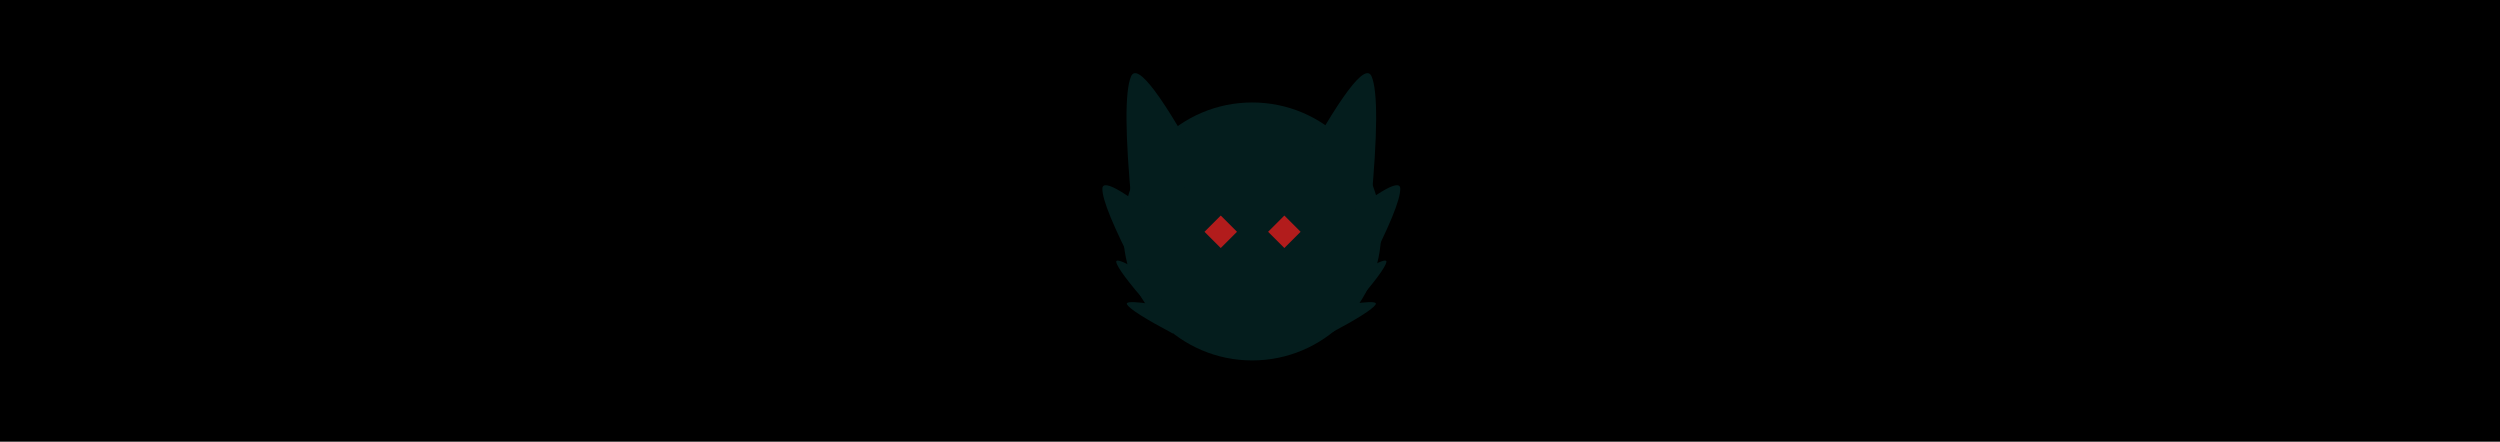
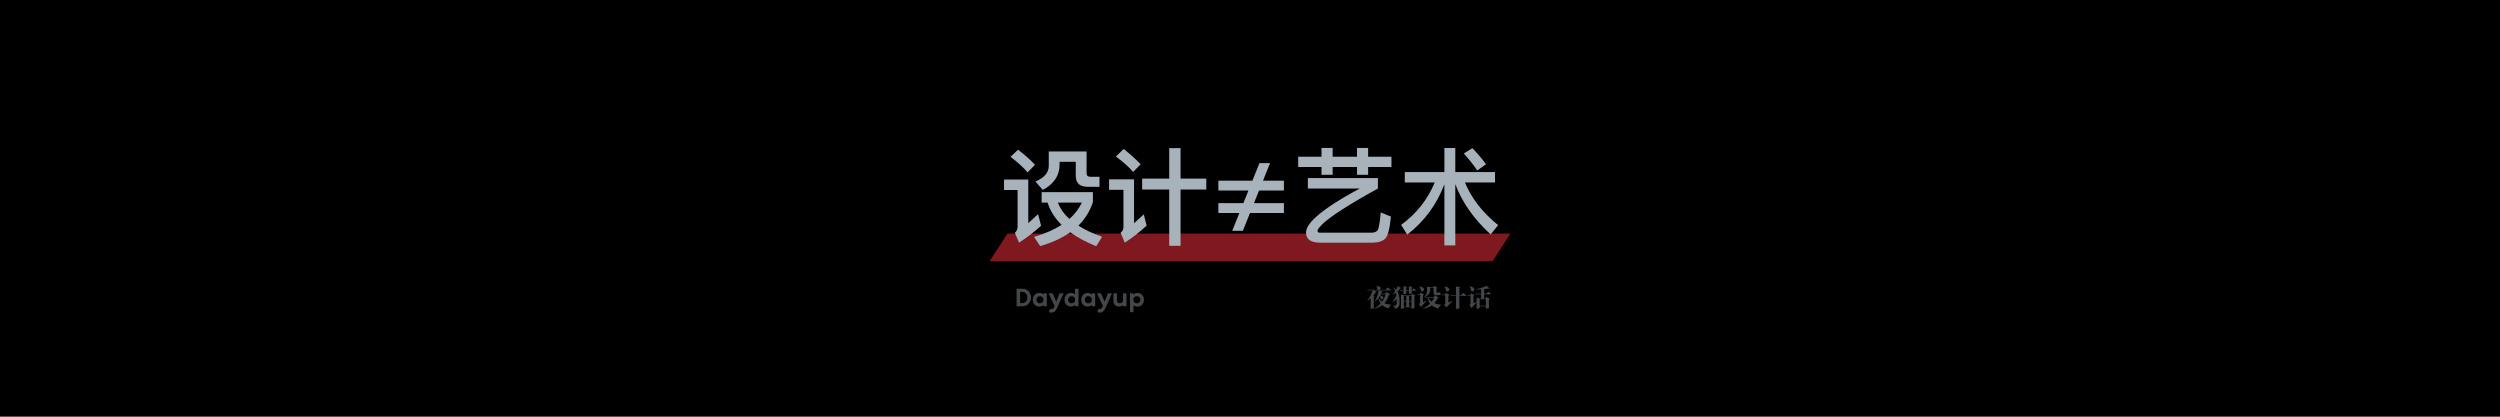
- <svg xmlns="http://www.w3.org/2000/svg" width="1132px" height="200px" viewBox="0 0 1132 200" version="1.1">
-   <g id="画板" stroke="none" stroke-width="1" fill="none" fill-rule="evenodd">
-     <rect fill="#000000" x="0" y="0" width="1132" height="200" />
-     <g id="character" transform="translate(483, 32)">
-       <circle id="Oval-7" fill="#041D1D" cx="84" cy="72.8" r="58.4" />
-       <g id="eyes">
-         <g id="spikes" fill="#041D1D">
-           <path d="M48.145,119.054 C35.565,112.385 28.622,107.988 27.315,105.863 C26.007,103.737 35.889,104.8 56.96,109.051 L48.145,119.054 Z" id="Path-6" />
-           <path d="M40.111,104.713 C27.531,98.044 20.587,93.647 19.28,91.522 C17.973,89.397 27.855,90.459 48.926,94.71 L40.111,104.713 Z" id="Path-6-Copy" transform="translate(34.04593, 97.5862) rotate(21) translate(-34.04593, -97.5862) " />
-           <path d="M37.501,88.583 C20.939,73.89 11.798,64.202 10.077,59.519 C8.356,54.836 21.366,57.177 49.106,66.543 L37.501,88.583 Z" id="Path-6-Copy-2" transform="translate(29.51591, 72.88023) rotate(21) translate(-29.51591, -72.88023) " />
-           <path d="M48.24,59.234 C24.045,37.769 10.691,23.616 8.177,16.775 C5.663,9.934 24.669,13.355 65.193,27.037 L48.24,59.234 Z" id="Path-6-Copy-3" transform="translate(36.57474, 36.2945) rotate(43) translate(-36.57474, -36.2945) " />
-         </g>
-         <g id="spikes-copy" transform="translate(130.2, 60) scale(-1, 1) translate(-130.2, -60) translate(93.2, 0)" fill="#041D1D">
-           <path d="M48.145,119.054 C35.565,112.385 28.622,107.988 27.315,105.863 C26.007,103.737 35.889,104.8 56.96,109.051 L48.145,119.054 Z" id="Path-6" />
-           <path d="M40.111,104.713 C27.531,98.044 20.587,93.647 19.28,91.522 C17.973,89.397 27.855,90.459 48.926,94.71 L40.111,104.713 Z" id="Path-6-Copy" transform="translate(34.04593, 97.5862) rotate(21) translate(-34.04593, -97.5862) " />
-           <path d="M37.501,88.583 C20.939,73.89 11.798,64.202 10.077,59.519 C8.356,54.836 21.366,57.177 49.106,66.543 L37.501,88.583 Z" id="Path-6-Copy-2" transform="translate(29.51591, 72.88023) rotate(21) translate(-29.51591, -72.88023) " />
-           <path d="M48.24,59.234 C24.045,37.769 10.691,23.616 8.177,16.775 C5.663,9.934 24.669,13.355 65.193,27.037 L48.24,59.234 Z" id="Path-6-Copy-3" transform="translate(36.57474, 36.2945) rotate(43) translate(-36.57474, -36.2945) " />
-         </g>
-         <g id="Group-3" transform="translate(61.6, 64.8)" fill="#B21C1C">
-           <rect id="Rectangle-8-Copy" transform="translate(8.153911, 8.153911) rotate(45) translate(-8.153911, -8.153911) " x="2.954" y="2.954" width="10.4" height="10.4" />
-         </g>
-         <g id="Group-3-Copy" transform="translate(90.4, 64.8)" fill="#B21C1C">
-           <rect id="Rectangle-8" transform="translate(8.153911, 8.153911) rotate(45) translate(-8.153911, -8.153911) " x="2.954" y="2.954" width="10.4" height="10.4" />
-         </g>
+ <svg xmlns="http://www.w3.org/2000/svg" width="1200px" height="200px" viewBox="0 0 1200 200" version="1.1">
+   <g id="PC端banner模板" stroke="none" stroke-width="1" fill="none" fill-rule="evenodd">
+     <rect fill="#000000" x="0" y="0" width="1200" height="200" />
+     <g id="编组-2" transform="translate(475, 71)">
+       <g id="编组">
+         <polygon id="矩形" fill="#FF3040" opacity="0.5" points="8.562 41.124 250 41.124 241.438 54.39 0 54.39" />
+         <path d="M13.639,0.857 C16.865,3.277 19.587,5.696 21.805,8.116 L18.226,11.746 C16.26,9.427 13.538,6.906 10.059,4.285 L13.639,0.857 Z M6.934,15.173 L18.579,15.173 L18.579,36.094 C20.041,34.783 21.603,33.372 23.267,31.809 L24.729,37.354 C21.402,40.379 17.873,43.05 14.143,45.47 L12.126,40.731 C12.983,39.975 13.437,39.017 13.437,37.908 L13.437,20.214 L6.934,20.214 L6.934,15.173 Z M24.981,21.223 L49.581,21.223 L49.581,26.012 C48.17,30.347 45.851,34.128 42.624,37.304 C45.75,39.32 49.531,41.084 54.017,42.647 L51.194,47.184 C46.254,45.168 42.07,42.949 38.743,40.479 C34.811,43.252 30.022,45.47 24.275,47.134 L21.351,42.697 C26.544,41.185 30.929,39.27 34.559,36.951 C31.333,33.724 29.064,30.196 27.854,26.264 L24.981,26.264 L24.981,21.223 Z M32.794,26.264 C33.903,29.137 35.718,31.758 38.34,34.077 C40.91,31.758 42.876,29.188 44.288,26.264 L32.794,26.264 Z M28.409,1.714 L46.556,1.714 L46.556,12.149 C46.556,13.258 47.161,13.863 48.422,13.863 L52.757,13.863 L52.757,18.652 L47.01,18.652 C43.229,18.652 41.364,16.887 41.364,13.359 L41.364,6.654 L33.601,6.654 L33.601,8.015 C33.601,13.258 30.879,17.341 25.535,20.164 L22.007,16.131 C26.241,14.367 28.409,11.846 28.409,8.57 L28.409,1.714 Z M73.223,14.72 L86.229,14.72 L86.229,0.101 L91.674,0.101 L91.674,14.72 L104.024,14.72 L104.024,19.962 L91.674,19.962 L91.674,46.982 L86.229,46.982 L86.229,19.962 L73.223,19.962 L73.223,14.72 Z M64.351,0.504 C67.527,2.974 70.249,5.444 72.518,7.864 L68.888,11.544 C66.973,9.225 64.2,6.755 60.621,4.134 L64.351,0.504 Z M57.344,15.073 L69.342,15.073 L69.342,36.144 C70.804,34.884 72.366,33.472 74.03,31.91 L75.391,37.304 C72.114,40.328 68.636,43.05 64.906,45.47 L62.889,40.731 C63.797,39.975 64.25,39.068 64.25,38.009 L64.25,20.114 L57.344,20.114 L57.344,15.073 Z M129.532,7.309 L134.623,7.309 L131.246,15.728 L141.277,15.728 L141.277,20.467 L129.33,20.467 L126.91,26.516 L141.277,26.516 L141.277,31.254 L124.995,31.254 L121.567,39.774 L116.475,39.774 L119.903,31.254 L109.821,31.254 L109.821,26.516 L121.819,26.516 L124.239,20.467 L109.821,20.467 L109.821,15.728 L126.154,15.728 L129.532,7.309 Z M148.133,4.234 L159.324,4.234 L159.324,0 L164.668,0 L164.668,4.234 L176.363,4.234 L176.363,0 L181.706,0 L181.706,4.234 L192.897,4.234 L192.897,9.175 L181.706,9.175 L181.706,12.905 L176.363,12.905 L176.363,9.175 L164.668,9.175 L164.668,12.905 L159.324,12.905 L159.324,9.175 L148.133,9.175 L148.133,4.234 Z M152.771,14.468 L186.394,14.468 L186.394,19.509 C172.431,27.171 163.458,32.968 159.526,36.799 C158.417,37.908 157.711,38.816 157.408,39.622 C157.408,40.328 157.711,40.681 158.417,40.681 L183.37,40.681 C184.58,40.681 185.537,40.328 186.142,39.673 C186.747,39.068 187.302,36.144 187.755,30.952 L192.645,32.968 C192.091,38.917 191.133,42.445 189.772,43.655 C188.411,44.865 186.445,45.47 183.874,45.47 L158.669,45.47 C154.132,45.47 151.914,43.857 151.914,40.631 C151.914,38.463 153.527,35.942 156.753,33.069 C160.988,29.238 167.944,24.701 177.673,19.509 L152.771,19.509 L152.771,14.468 Z M199.299,11.594 L218.304,11.594 L218.304,0.05 L223.547,0.05 L223.547,11.594 L242.602,11.594 L242.602,16.585 L228.184,16.585 C231.31,24.197 236.603,31.002 244.114,37.052 L240.535,41.538 C232.57,34.279 226.874,26.264 223.547,17.392 L223.547,46.781 L218.304,46.781 L218.304,17.442 C214.624,27.222 208.676,35.287 200.459,41.639 L197.535,36.951 C204.844,31.607 210.238,24.852 213.666,16.585 L199.299,16.585 L199.299,11.594 Z M231.764,0.101 C234.586,3.075 236.754,5.646 238.266,7.864 L234.082,10.838 C232.469,8.419 230.352,5.696 227.63,2.672 L231.764,0.101 Z" id="设计≠艺术" fill="#A8B2BA" fill-rule="nonzero" />
      </g>
+       <path d="M12.96,76 L12.96,67.6 L15.72,67.6 C16.392,67.6 16.986,67.718 17.502,67.954 C18.018,68.19 18.452,68.504 18.804,68.896 C19.156,69.288 19.422,69.736 19.602,70.24 C19.782,70.744 19.872,71.264 19.872,71.8 C19.872,72.336 19.782,72.856 19.602,73.36 C19.422,73.864 19.156,74.312 18.804,74.704 C18.452,75.096 18.018,75.41 17.502,75.646 C16.986,75.882 16.392,76 15.72,76 L12.96,76 Z M15.672,74.5 C16.016,74.5 16.338,74.43 16.638,74.29 C16.938,74.15 17.202,73.96 17.43,73.72 C17.658,73.48 17.838,73.196 17.97,72.868 C18.102,72.54 18.168,72.184 18.168,71.8 C18.168,71.416 18.102,71.06 17.97,70.732 C17.838,70.404 17.658,70.12 17.43,69.88 C17.202,69.64 16.938,69.45 16.638,69.31 C16.338,69.17 16.016,69.1 15.672,69.1 L14.664,69.1 L14.664,74.5 L15.672,74.5 Z M25.896,76 L25.896,75.376 C25.584,75.656 25.254,75.854 24.906,75.97 C24.558,76.086 24.192,76.144 23.808,76.144 C23.376,76.144 22.974,76.066 22.602,75.91 C22.23,75.754 21.91,75.532 21.642,75.244 C21.374,74.956 21.162,74.612 21.006,74.212 C20.85,73.812 20.772,73.368 20.772,72.88 C20.772,72.392 20.85,71.948 21.006,71.548 C21.162,71.148 21.374,70.804 21.642,70.516 C21.91,70.228 22.23,70.006 22.602,69.85 C22.974,69.694 23.376,69.616 23.808,69.616 C24.184,69.616 24.546,69.672 24.894,69.784 C25.242,69.896 25.572,70.092 25.884,70.372 L25.884,69.796 L27.468,69.796 L27.468,76 L25.896,76 Z M25.788,72.124 C25.556,71.764 25.288,71.514 24.984,71.374 C24.68,71.234 24.396,71.164 24.132,71.164 C23.916,71.164 23.71,71.2 23.514,71.272 C23.318,71.344 23.144,71.45 22.992,71.59 C22.84,71.73 22.718,71.908 22.626,72.124 C22.534,72.34 22.488,72.592 22.488,72.88 C22.488,73.168 22.534,73.42 22.626,73.636 C22.718,73.852 22.84,74.03 22.992,74.17 C23.144,74.31 23.318,74.416 23.514,74.488 C23.71,74.56 23.916,74.596 24.132,74.596 C24.396,74.596 24.68,74.528 24.984,74.392 C25.288,74.256 25.556,74.008 25.788,73.648 L25.788,72.124 Z M28.92,77.26 C29.056,77.308 29.182,77.342 29.298,77.362 C29.414,77.382 29.524,77.392 29.628,77.392 C29.988,77.392 30.278,77.28 30.498,77.056 C30.718,76.832 30.9,76.54 31.044,76.18 L31.188,75.82 L28.308,69.796 L30.252,69.796 L32.016,73.828 L33.552,69.796 L35.496,69.796 L32.52,76.6 C32.352,76.984 32.172,77.328 31.98,77.632 C31.788,77.936 31.58,78.194 31.356,78.406 C31.132,78.618 30.884,78.778 30.612,78.886 C30.34,78.994 30.04,79.048 29.712,79.048 C29.352,79.048 28.944,78.976 28.488,78.832 L28.92,77.26 Z M41.1,76 L41.1,75.376 C40.788,75.656 40.458,75.854 40.11,75.97 C39.762,76.086 39.396,76.144 39.012,76.144 C38.58,76.144 38.178,76.066 37.806,75.91 C37.434,75.754 37.114,75.532 36.846,75.244 C36.578,74.956 36.366,74.612 36.21,74.212 C36.054,73.812 35.976,73.368 35.976,72.88 C35.976,72.392 36.054,71.948 36.21,71.548 C36.366,71.148 36.578,70.804 36.846,70.516 C37.114,70.228 37.434,70.006 37.806,69.85 C38.178,69.694 38.58,69.616 39.012,69.616 C39.372,69.616 39.716,69.666 40.044,69.766 C40.372,69.866 40.688,70.04 40.992,70.288 L40.992,67.6 L42.672,67.6 L42.672,76 L41.1,76 Z M40.992,72.124 C40.76,71.764 40.492,71.514 40.188,71.374 C39.884,71.234 39.6,71.164 39.336,71.164 C39.12,71.164 38.914,71.2 38.718,71.272 C38.522,71.344 38.35,71.45 38.202,71.59 C38.054,71.73 37.934,71.908 37.842,72.124 C37.75,72.34 37.704,72.592 37.704,72.88 C37.704,73.168 37.75,73.42 37.842,73.636 C37.934,73.852 38.054,74.03 38.202,74.17 C38.35,74.31 38.522,74.416 38.718,74.488 C38.914,74.56 39.12,74.596 39.336,74.596 C39.6,74.596 39.884,74.528 40.188,74.392 C40.492,74.256 40.76,74.008 40.992,73.648 L40.992,72.124 Z M49.116,76 L49.116,75.376 C48.804,75.656 48.474,75.854 48.126,75.97 C47.778,76.086 47.412,76.144 47.028,76.144 C46.596,76.144 46.194,76.066 45.822,75.91 C45.45,75.754 45.13,75.532 44.862,75.244 C44.594,74.956 44.382,74.612 44.226,74.212 C44.07,73.812 43.992,73.368 43.992,72.88 C43.992,72.392 44.07,71.948 44.226,71.548 C44.382,71.148 44.594,70.804 44.862,70.516 C45.13,70.228 45.45,70.006 45.822,69.85 C46.194,69.694 46.596,69.616 47.028,69.616 C47.404,69.616 47.766,69.672 48.114,69.784 C48.462,69.896 48.792,70.092 49.104,70.372 L49.104,69.796 L50.688,69.796 L50.688,76 L49.116,76 Z M49.008,72.124 C48.776,71.764 48.508,71.514 48.204,71.374 C47.9,71.234 47.616,71.164 47.352,71.164 C47.136,71.164 46.93,71.2 46.734,71.272 C46.538,71.344 46.364,71.45 46.212,71.59 C46.06,71.73 45.938,71.908 45.846,72.124 C45.754,72.34 45.708,72.592 45.708,72.88 C45.708,73.168 45.754,73.42 45.846,73.636 C45.938,73.852 46.06,74.03 46.212,74.17 C46.364,74.31 46.538,74.416 46.734,74.488 C46.93,74.56 47.136,74.596 47.352,74.596 C47.616,74.596 47.9,74.528 48.204,74.392 C48.508,74.256 48.776,74.008 49.008,73.648 L49.008,72.124 Z M52.14,77.26 C52.276,77.308 52.402,77.342 52.518,77.362 C52.634,77.382 52.744,77.392 52.848,77.392 C53.208,77.392 53.498,77.28 53.718,77.056 C53.938,76.832 54.12,76.54 54.264,76.18 L54.408,75.82 L51.528,69.796 L53.472,69.796 L55.236,73.828 L56.772,69.796 L58.716,69.796 L55.74,76.6 C55.572,76.984 55.392,77.328 55.2,77.632 C55.008,77.936 54.8,78.194 54.576,78.406 C54.352,78.618 54.104,78.778 53.832,78.886 C53.56,78.994 53.26,79.048 52.932,79.048 C52.572,79.048 52.164,78.976 51.708,78.832 L52.14,77.26 Z M64.032,76 L64.032,75.46 C63.76,75.668 63.46,75.834 63.132,75.958 C62.804,76.082 62.448,76.144 62.064,76.144 C61.272,76.144 60.636,75.896 60.156,75.4 C59.676,74.904 59.436,74.184 59.436,73.24 L59.436,69.796 L61.116,69.796 L61.116,73.108 C61.116,73.364 61.154,73.582 61.23,73.762 C61.306,73.942 61.406,74.092 61.53,74.212 C61.654,74.332 61.796,74.42 61.956,74.476 C62.116,74.532 62.28,74.56 62.448,74.56 C62.752,74.56 63.052,74.478 63.348,74.314 C63.644,74.15 63.872,73.912 64.032,73.6 L64.032,69.796 L65.712,69.796 L65.712,76 L64.032,76 Z M67.392,78.82 L67.392,69.796 L68.964,69.796 L68.964,70.384 C69.276,70.104 69.606,69.906 69.954,69.79 C70.302,69.674 70.668,69.616 71.052,69.616 C71.484,69.616 71.886,69.694 72.258,69.85 C72.63,70.006 72.95,70.228 73.218,70.516 C73.486,70.804 73.698,71.148 73.854,71.548 C74.01,71.948 74.088,72.392 74.088,72.88 C74.088,73.368 74.01,73.812 73.854,74.212 C73.698,74.612 73.486,74.956 73.218,75.244 C72.95,75.532 72.63,75.754 72.258,75.91 C71.886,76.066 71.484,76.144 71.052,76.144 C70.692,76.144 70.346,76.094 70.014,75.994 C69.682,75.894 69.368,75.72 69.072,75.472 L69.072,78.82 L67.392,78.82 Z M69.072,73.648 C69.296,74.008 69.56,74.256 69.864,74.392 C70.168,74.528 70.456,74.596 70.728,74.596 C70.944,74.596 71.15,74.56 71.346,74.488 C71.542,74.416 71.714,74.31 71.862,74.17 C72.01,74.03 72.13,73.852 72.222,73.636 C72.314,73.42 72.36,73.168 72.36,72.88 C72.36,72.592 72.314,72.34 72.222,72.124 C72.13,71.908 72.01,71.73 71.862,71.59 C71.714,71.45 71.542,71.344 71.346,71.272 C71.15,71.2 70.944,71.164 70.728,71.164 C70.456,71.164 70.168,71.234 69.864,71.374 C69.56,71.514 69.296,71.764 69.072,72.124 L69.072,73.648 Z" id="Daydayup" fill="#A8B2BA" fill-rule="nonzero" opacity="0.4" />
+       <path d="M184.852,73.756 L184.816,73.696 C185.888,71.92 186.54,70.16 186.772,68.416 L188.728,68.992 L188.164,69.34 C188.076,69.596 187.984,69.816 187.888,70 L189.868,70 L190.408,69.184 L192.244,70.18 L191.632,70.66 C191.096,72.292 190.384,73.588 189.496,74.548 C190.2,74.876 191.28,75.116 192.736,75.268 L192.712,75.34 C192.24,75.684 191.88,76.252 191.632,77.044 C190.168,76.596 189.108,76.08 188.452,75.496 C187.492,76.216 186.224,76.824 184.648,77.32 L184.612,77.26 C185.908,76.388 186.944,75.524 187.72,74.668 C187.312,74.116 186.924,73.28 186.556,72.16 C186.148,72.64 185.58,73.172 184.852,73.756 Z M181.408,68.38 L181.408,68.092 L186.412,68.092 C186.22,68.036 186.108,67.884 186.076,67.636 C185.98,67.06 185.844,66.656 185.668,66.424 L185.716,66.364 C187.06,66.34 187.74,66.652 187.756,67.3 C187.732,67.684 187.48,67.948 187,68.092 L190.228,68.092 L191.068,66.964 L192.532,68.044 C192.588,68.084 192.616,68.124 192.616,68.164 C192.584,68.292 192.46,68.364 192.244,68.38 L184.24,68.38 L185.896,69.088 L185.272,69.424 C184.912,70.04 184.524,70.588 184.108,71.068 L184.876,71.212 L184.42,71.632 L184.42,76.648 C184.428,76.912 184.304,77.064 184.048,77.104 C183.632,77.168 183.244,77.196 182.884,77.188 C182.932,75.98 182.956,74.712 182.956,73.384 L182.956,72.208 C182.476,72.616 181.94,73 181.348,73.36 L181.324,73.288 C182.588,71.608 183.444,69.972 183.892,68.38 L181.408,68.38 Z M190.06,70.288 L187.78,70.288 C187.708,70.456 187.612,70.632 187.492,70.816 C188.596,71.072 189.108,71.44 189.028,71.92 C188.972,72.392 188.704,72.656 188.224,72.712 C187.944,72.72 187.784,72.56 187.744,72.232 L187.708,71.98 C187.66,71.564 187.568,71.212 187.432,70.924 C187.208,71.316 186.96,71.676 186.688,72.004 C187.264,72.82 187.828,73.44 188.38,73.864 C189.164,72.808 189.724,71.616 190.06,70.288 Z M203.92,73.54 C203.92,73.964 203.932,74.764 203.956,75.94 C203.964,76.268 203.968,76.492 203.968,76.612 C203.984,76.836 203.9,76.96 203.716,76.984 C203.42,77.056 203.024,77.104 202.528,77.128 L202.528,76.468 L198.832,76.468 L198.832,76.684 C198.864,76.94 198.768,77.072 198.544,77.08 C198.12,77.152 197.744,77.184 197.416,77.176 C197.44,76.28 197.456,75.24 197.464,74.056 L197.464,72.616 C197.456,71.512 197.448,70.776 197.44,70.408 L199.144,70.804 L202.348,70.804 L202.792,70.036 L204.352,70.828 L203.92,71.356 L203.92,73.54 Z M193.384,70.468 L193.336,70.408 C193.88,69.832 194.344,69.264 194.728,68.704 C194.48,68.16 194.104,67.576 193.6,66.952 L193.648,66.892 C194.272,67.332 194.76,67.74 195.112,68.116 C195.448,67.548 195.712,66.96 195.904,66.352 L197.596,67.264 L197.008,67.552 C196.624,68.088 196.212,68.556 195.772,68.956 C196.484,69.972 196.824,71.692 196.792,74.116 C196.808,76.028 196.052,77.052 194.524,77.188 C194.524,76.436 194.136,75.956 193.36,75.748 L193.372,75.676 L194.512,75.748 C195.112,75.732 195.424,75.124 195.448,73.924 C195.448,73.428 195.44,72.976 195.424,72.568 C194.896,73.136 194.216,73.652 193.384,74.116 L193.336,74.068 C194.176,72.948 194.824,71.828 195.28,70.708 C195.224,70.268 195.14,69.876 195.028,69.532 C194.588,69.844 194.04,70.156 193.384,70.468 Z M196.936,68.5 L196.936,68.224 L198.7,68.224 L198.7,67.852 C198.7,67.284 198.692,66.8 198.676,66.4 L200.428,66.7 L200.02,67.12 L200.02,68.224 L201.292,68.224 L201.292,67.648 C201.292,67.384 201.284,66.972 201.268,66.412 L203.02,66.712 L202.612,67.12 L202.612,68.224 L202.852,68.224 L203.464,67.336 L204.64,68.188 C204.688,68.22 204.712,68.264 204.712,68.32 C204.696,68.432 204.58,68.492 204.364,68.5 L202.612,68.5 C202.628,68.892 202.636,69.272 202.636,69.64 C202.636,69.792 202.56,69.888 202.408,69.928 C202.128,69.992 201.756,70.032 201.292,70.048 L201.292,68.5 L200.02,68.5 L200.02,69.748 C200.02,69.924 199.932,70.032 199.756,70.072 C199.412,70.136 199.06,70.172 198.7,70.18 L198.7,68.5 L196.936,68.5 Z M198.832,73.708 L198.832,76.18 L200.008,76.18 L200.008,73.708 L198.832,73.708 Z M201.352,73.708 L201.352,76.18 L202.528,76.18 L202.528,73.708 L201.352,73.708 Z M198.832,71.092 L198.832,73.42 L200.008,73.42 L200.008,71.092 L198.832,71.092 Z M202.528,71.092 L201.352,71.092 L201.352,73.42 L202.528,73.42 L202.528,71.092 Z M207.952,77.176 C209.408,76.392 210.552,75.584 211.384,74.752 C210.84,74.048 210.436,73.076 210.172,71.836 L209.152,71.836 L209.152,71.548 L213.268,71.548 L213.808,70.804 L215.584,71.872 L214.984,72.328 C214.52,73.224 214.02,73.96 213.484,74.536 C214.356,74.912 215.428,75.168 216.7,75.304 L216.7,75.376 C216.164,75.776 215.752,76.352 215.464,77.104 C214.056,76.704 212.984,76.212 212.248,75.628 C211.144,76.396 209.724,76.932 207.988,77.236 L207.952,77.176 Z M209.968,66.508 L211.852,66.952 L212.908,66.952 L213.34,66.232 L214.912,66.988 L214.516,67.468 L214.516,69.088 C214.5,69.352 214.62,69.476 214.876,69.46 L215.044,69.46 C215.284,69.468 215.476,69.376 215.62,69.184 L215.668,69.184 C216.316,69.656 216.624,69.996 216.592,70.204 C216.472,70.508 216.004,70.672 215.188,70.696 L214.324,70.696 C213.46,70.744 213.052,70.292 213.1,69.34 L213.1,67.24 L211.504,67.24 L211.504,67.66 C211.632,69.476 210.688,70.808 208.672,71.656 L208.624,71.596 C209.192,70.964 209.564,70.396 209.74,69.892 C209.932,69.396 210.024,68.716 210.016,67.852 C210.016,67.364 210,66.916 209.968,66.508 Z M206.644,70.564 L205.372,70.564 L205.372,70.276 L206.452,70.276 L206.884,69.496 L208.504,70.324 L208.036,70.828 L208.036,74.104 L209.728,73.348 L209.764,73.408 C209.012,74.296 208.236,75.112 207.436,75.856 L207.172,76.432 L206.092,74.968 C206.476,74.744 206.66,74.448 206.644,74.08 L206.644,70.564 Z M213.4,71.836 L210.292,71.836 C210.9,72.684 211.54,73.344 212.212,73.816 C212.668,73.24 213.064,72.58 213.4,71.836 Z M206.236,66.496 L206.272,66.46 C207.824,66.756 208.58,67.244 208.54,67.924 C208.46,68.492 208.14,68.816 207.58,68.896 C207.3,68.904 207.112,68.708 207.016,68.308 C206.824,67.588 206.564,66.984 206.236,66.496 Z M223.828,66.508 L226.012,66.808 L225.484,67.3 L225.484,70.732 L226.36,70.732 L227.248,69.544 L228.76,70.684 C228.816,70.732 228.844,70.776 228.844,70.816 C228.82,70.936 228.696,71.004 228.472,71.02 L225.484,71.02 L225.484,72.724 C225.484,73.084 225.5,74.448 225.532,76.816 C225.54,77 225.46,77.104 225.292,77.128 C224.812,77.216 224.324,77.256 223.828,77.248 C223.876,75.176 223.9,73.828 223.9,73.204 L223.9,71.02 L221.224,71.02 L221.224,70.732 L223.9,70.732 L223.9,69.004 C223.892,68.124 223.868,67.292 223.828,66.508 Z M220.228,74.26 L222.196,73.276 L222.232,73.312 C221.352,74.408 220.48,75.348 219.616,76.132 L219.34,76.708 L218.188,75.124 C218.572,74.9 218.756,74.604 218.74,74.236 L218.74,70.708 L217.252,70.708 L217.252,70.42 L218.476,70.42 L218.956,69.604 L220.756,70.48 L220.228,71.02 L220.228,74.26 Z M218.344,66.532 L218.368,66.484 C219.928,66.756 220.688,67.252 220.648,67.972 C220.584,68.556 220.264,68.88 219.688,68.944 C219.328,68.944 219.104,68.752 219.016,68.368 C218.856,67.616 218.632,67.004 218.344,66.532 Z M233.308,67.948 L233.284,67.876 C234.996,67.492 236.256,67.144 237.064,66.832 C237.616,66.632 238.116,66.412 238.564,66.172 L240.028,67.516 L239.32,67.516 C238.736,67.604 238.1,67.684 237.412,67.756 L237.412,69.976 L238.54,69.976 L239.296,68.968 L240.568,69.928 C240.616,69.96 240.64,70.008 240.64,70.072 C240.608,70.184 240.484,70.248 240.268,70.264 L237.412,70.264 L237.412,72.34 L237.976,72.34 L238.408,71.548 L240.124,72.412 L239.656,72.904 L239.656,74.308 C239.656,74.852 239.672,75.624 239.704,76.624 C239.728,76.848 239.636,76.976 239.428,77.008 C239.092,77.08 238.68,77.124 238.192,77.14 L238.192,76 L235.228,76 L235.228,76.624 C235.236,76.872 235.124,77.016 234.892,77.056 C234.476,77.136 234.092,77.176 233.74,77.176 C233.772,76.016 233.788,75.196 233.788,74.716 L233.788,74.152 C233.116,74.96 232.424,75.692 231.712,76.348 L231.484,76.96 L230.344,75.448 C230.696,75.256 230.864,74.976 230.848,74.608 L230.848,70.948 L229.384,70.948 L229.384,70.66 L230.656,70.66 L231.112,69.832 L232.72,70.648 L232.264,71.128 L232.264,74.584 L233.788,73.936 L233.788,73.744 C233.788,72.92 233.78,72.312 233.764,71.92 L235.336,72.34 L235.924,72.34 L235.924,70.264 L233.068,70.264 L233.068,69.976 L235.924,69.976 L235.924,67.876 C234.908,67.932 234.036,67.956 233.308,67.948 Z M238.192,72.628 L235.228,72.628 L235.228,75.712 L238.192,75.712 L238.192,72.628 Z M230.392,66.484 L230.428,66.448 C231.956,66.704 232.712,67.192 232.696,67.912 C232.6,68.488 232.26,68.816 231.676,68.896 C231.388,68.896 231.208,68.728 231.136,68.392 C230.992,67.72 230.744,67.084 230.392,66.484 Z" id="夜猫设计话" fill="#A8B2BA" fill-rule="nonzero" opacity="0.4" />
    </g>
  </g>
</svg>
